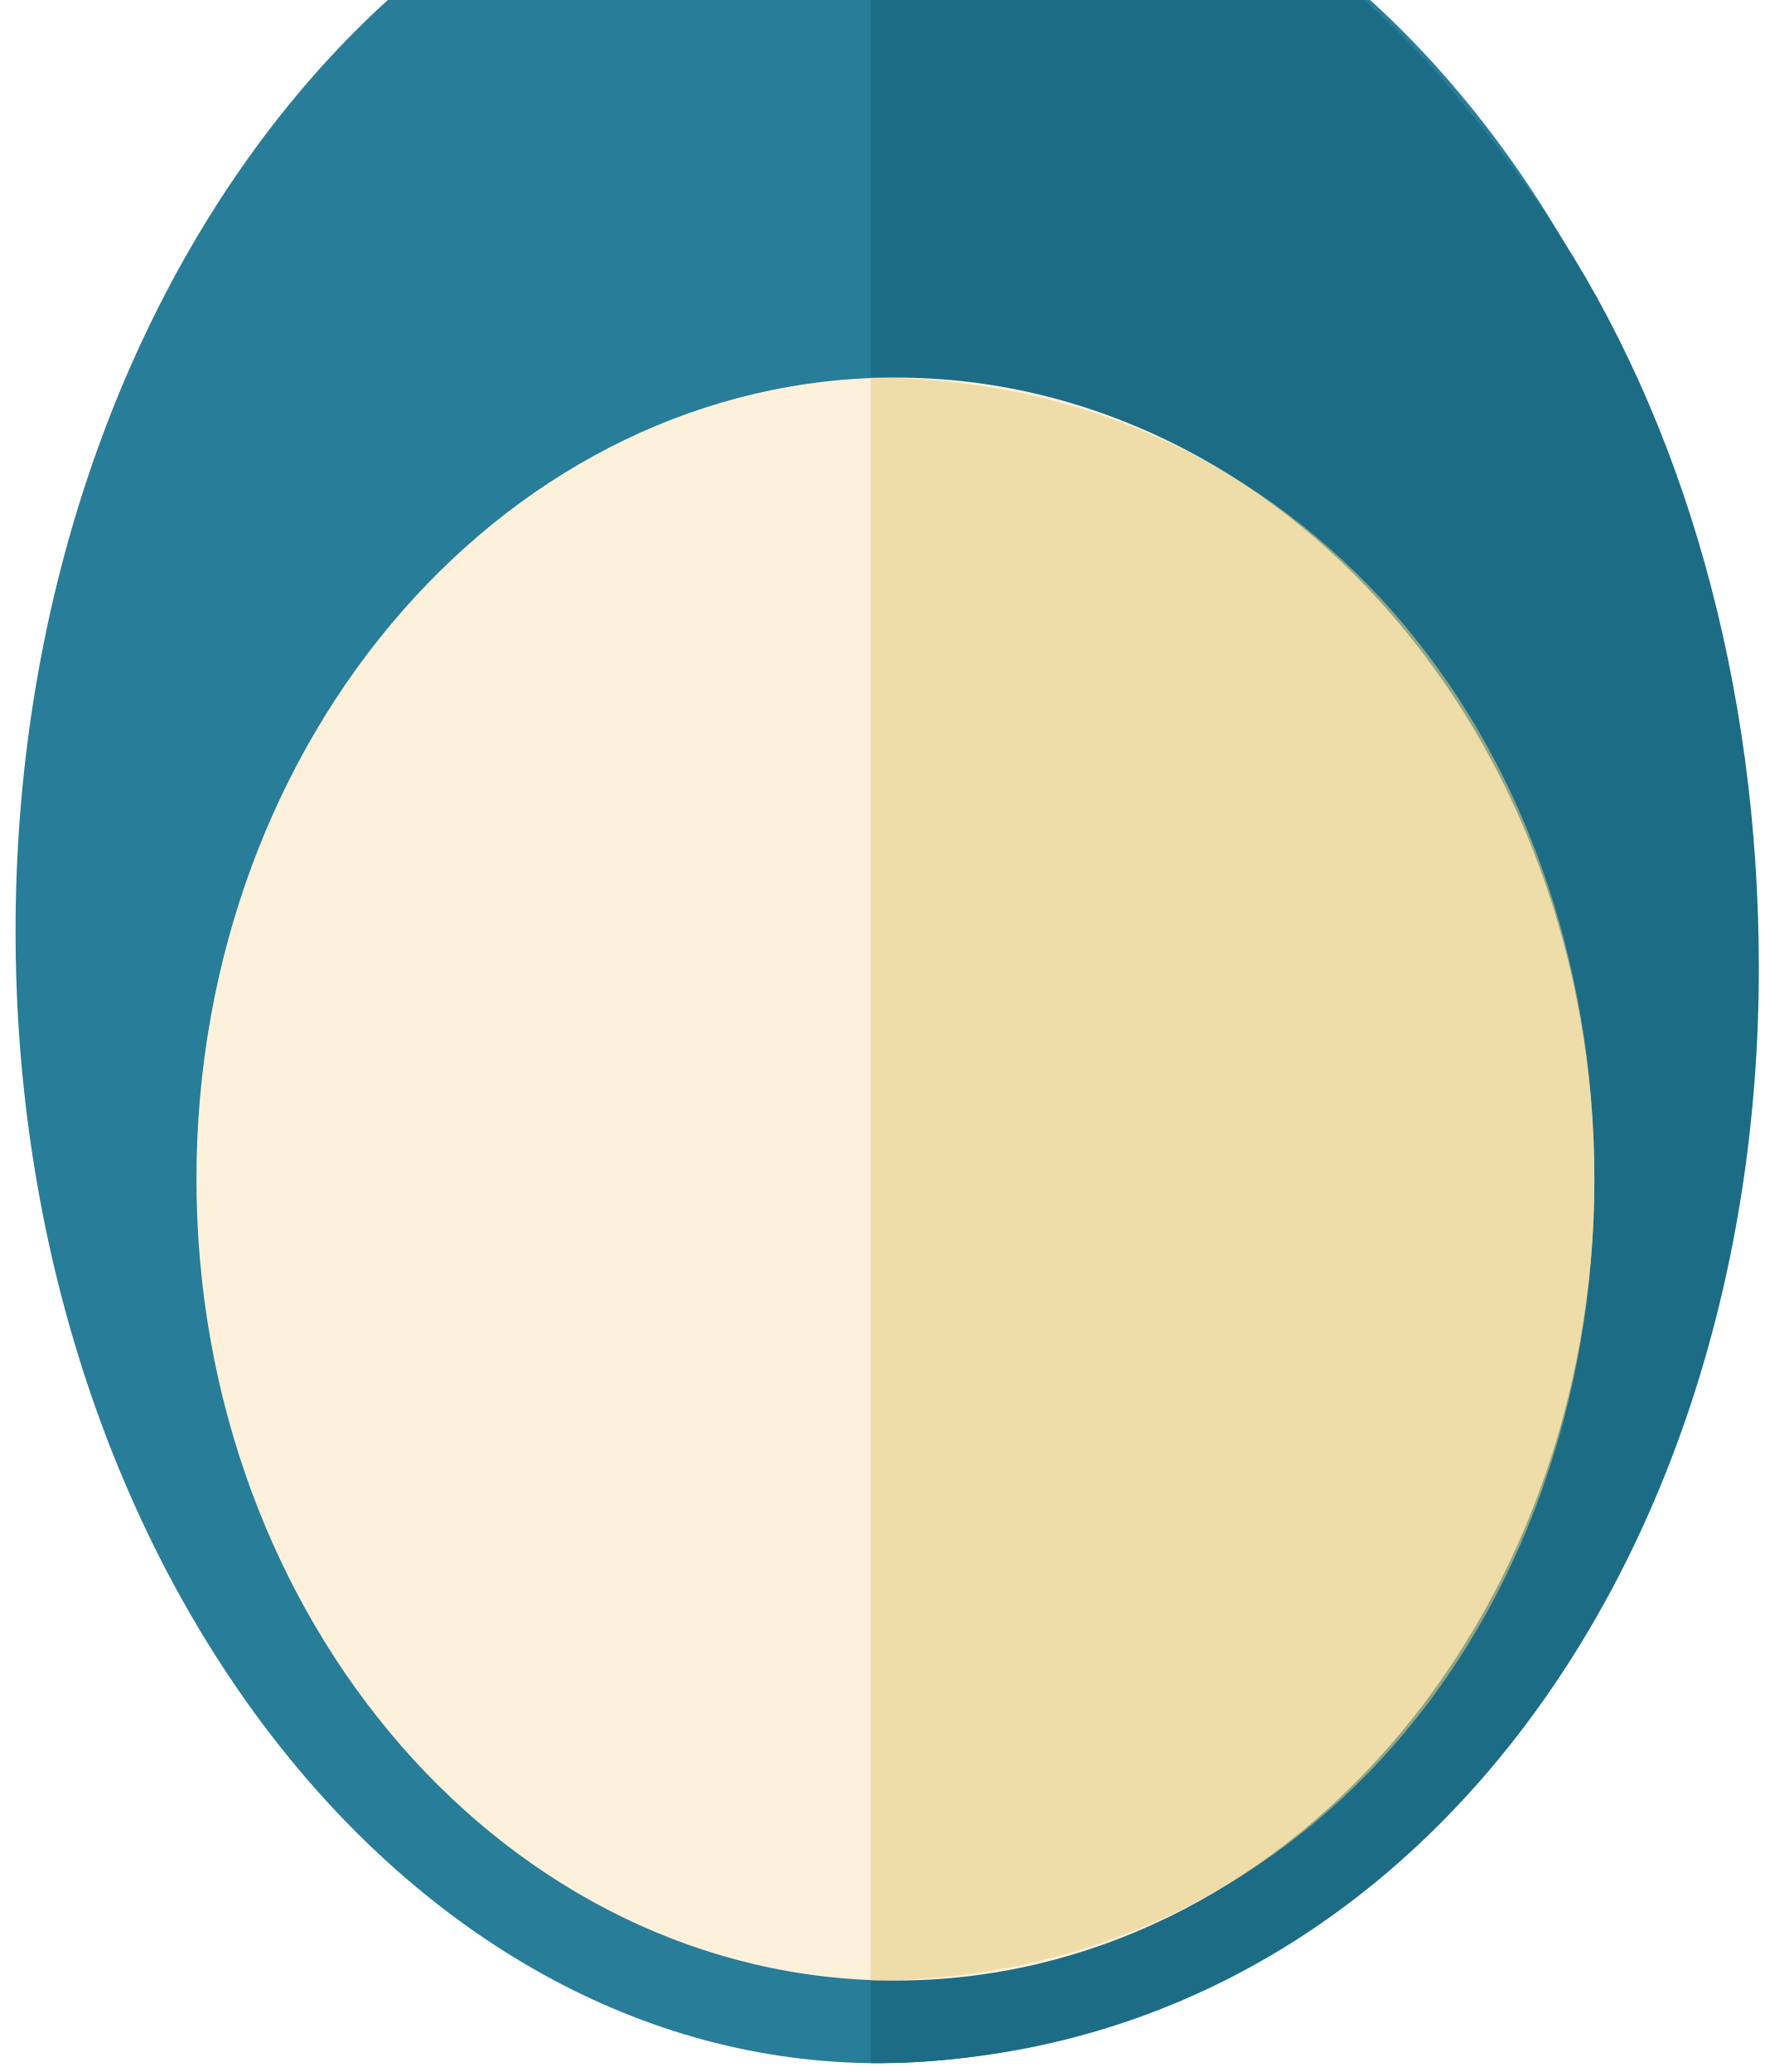
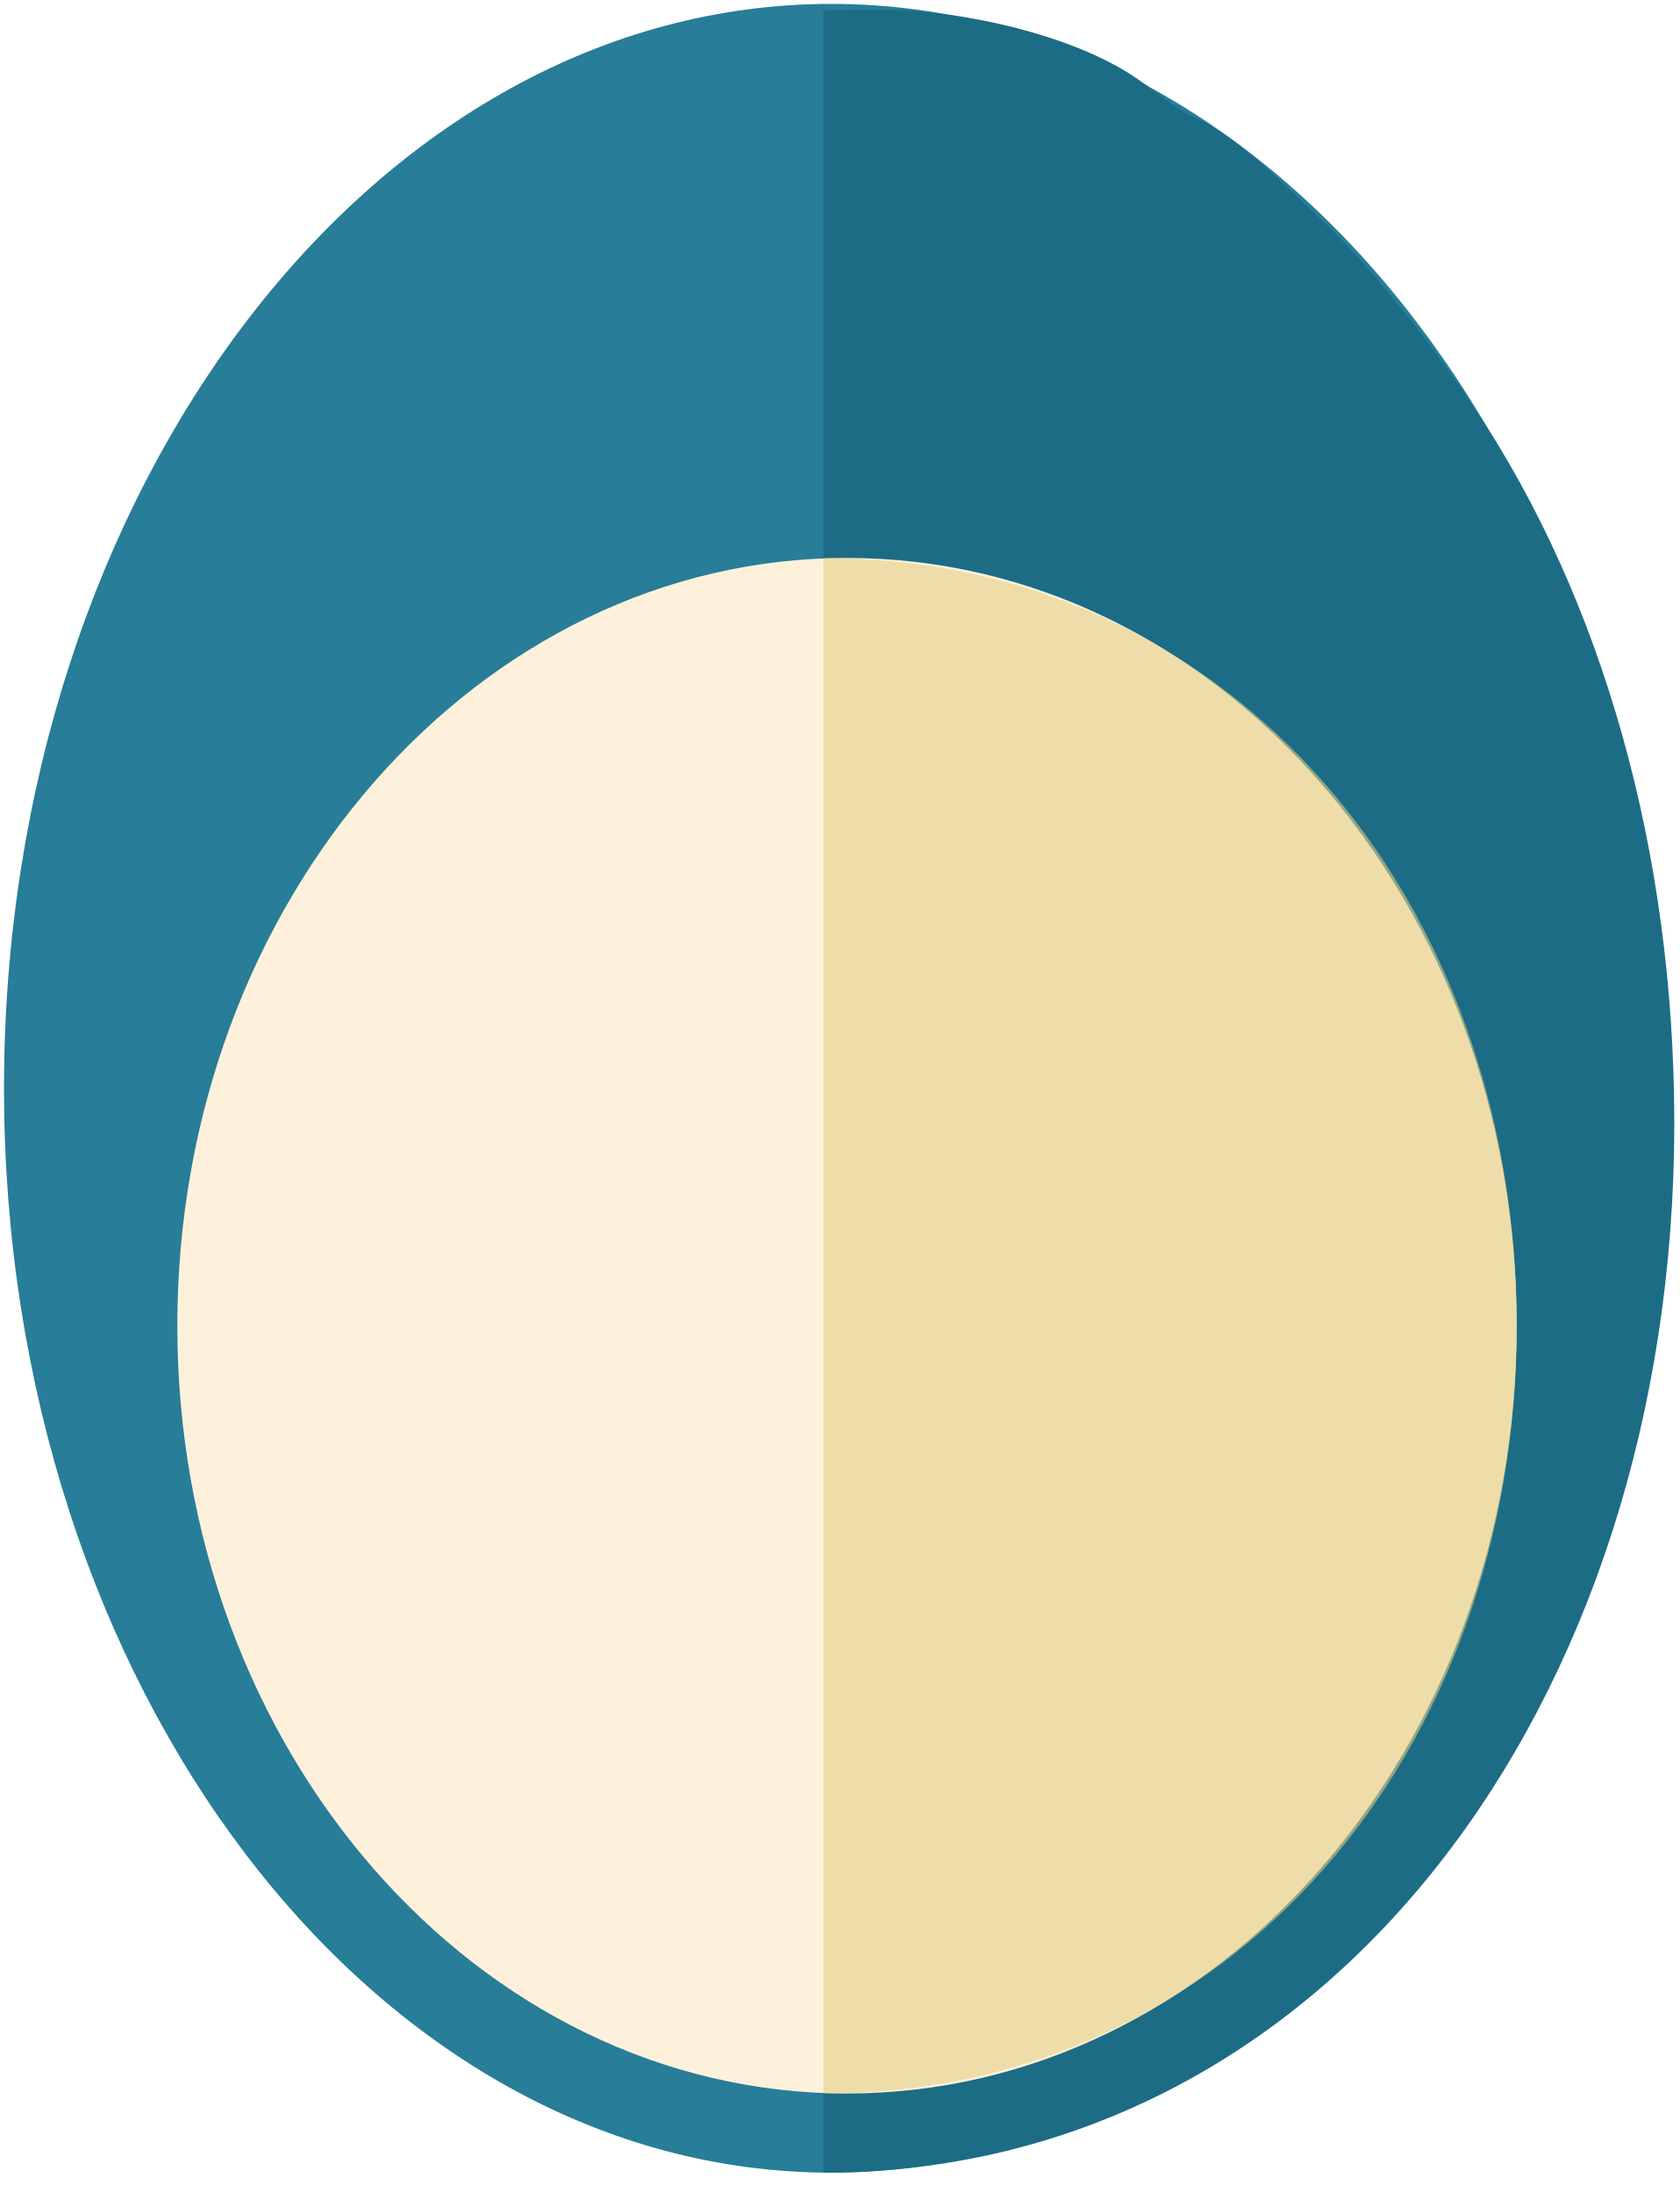
- <svg xmlns="http://www.w3.org/2000/svg" width="155px" height="182px" viewBox="0 0 155 182" version="1.1">
+ <svg xmlns="http://www.w3.org/2000/svg" width="154px" height="201px" viewBox="0 0 154 201" version="1.1">
  <defs />
  <g id="Page-1" stroke="none" stroke-width="1" fill="none" fill-rule="evenodd">
-     <g id="Group" transform="translate(-7, -128)">
-       <path d="M84.222,309.226 C126.116,309.226 160.078,264.708 160.078,209.791 C160.078,154.875 126.116,110.357 84.222,110.357 C63.361,110.357 44.466,121.396 30.753,139.261 C16.927,157.272 8.367,182.221 8.367,209.791 C8.367,264.708 42.329,309.226 84.222,309.226 Z" id="Oval-3" fill="#287D98" />
-       <path d="M83.5,309.226 C129.725,309.226 161.523,266.149 161.523,213.012 C161.523,188.137 154.945,164.957 143.192,147.377 C139.557,141.939 133.584,134.251 129,130 C125.375,126.638 121.645,122.692 118,121 C115.492,119.836 113.271,120.776 110.157,119.521 C103.897,116.999 97.16,115.441 90,115 C88.404,114.902 85.133,120 83.5,120" id="Oval-2" fill="#1C6C86" />
-       <path d="M85.667,301.968 C119.581,301.968 147.074,270.448 147.074,231.565 C147.074,192.683 119.581,161.163 85.667,161.163 C68.779,161.163 53.484,168.979 42.382,181.628 C31.19,194.38 24.26,212.045 24.26,231.565 C24.26,270.448 51.753,301.968 85.667,301.968 Z" id="Oval-3" fill="#FDF1DB" />
-       <path d="M83.5,301.968 C121.165,301.968 147.074,270.448 147.074,231.565 C147.074,192.683 121.165,161.163 83.5,161.163" id="Oval-2" opacity="0.581" fill="#E4CF83" />
+     <g id="belliSVG">
+       <g id="Page-1">
+         <g id="Group">
+           <path d="M76.222,199.226 C118.116,199.226 152.078,154.708 152.078,99.791 C152.078,44.875 118.116,0.357 76.222,0.357 C55.361,0.357 36.466,11.396 22.753,29.261 C8.927,47.272 0.367,72.221 0.367,99.791 C0.367,154.708 34.329,199.226 76.222,199.226 L76.222,199.226 Z" id="Oval-3" fill="#287D98" />
+           <path d="M75.5,199.226 C121.725,199.226 153.523,156.149 153.523,103.012 C153.523,78.137 146.945,54.957 135.192,37.377 C131.557,31.939 125.584,24.251 121,20 C117.375,16.638 113.645,12.692 110,11 C107.492,9.836 107.336,9.343 104.295,7.236 C99.084,3.625 90.274,1.393 83.115,0.952 C81.518,0.853 77.133,0.952 75.5,0.952" id="Oval-2" fill="#1C6C86" />
+           <path d="M77.667,191.968 C111.581,191.968 139.074,160.448 139.074,121.565 C139.074,82.683 111.581,51.163 77.667,51.163 C60.779,51.163 45.484,58.979 34.382,71.628 C23.19,84.38 16.26,102.045 16.26,121.565 C16.26,160.448 43.753,191.968 77.667,191.968 L77.667,191.968 Z" id="Oval-3" fill="#FDF1DB" />
+           <path d="M75.5,191.968 C113.165,191.968 139.074,160.448 139.074,121.565 C139.074,82.683 113.165,51.163 75.5,51.163" id="Oval-2" fill="#E4CF83" opacity="0.581" />
+         </g>
+       </g>
    </g>
  </g>
</svg>
